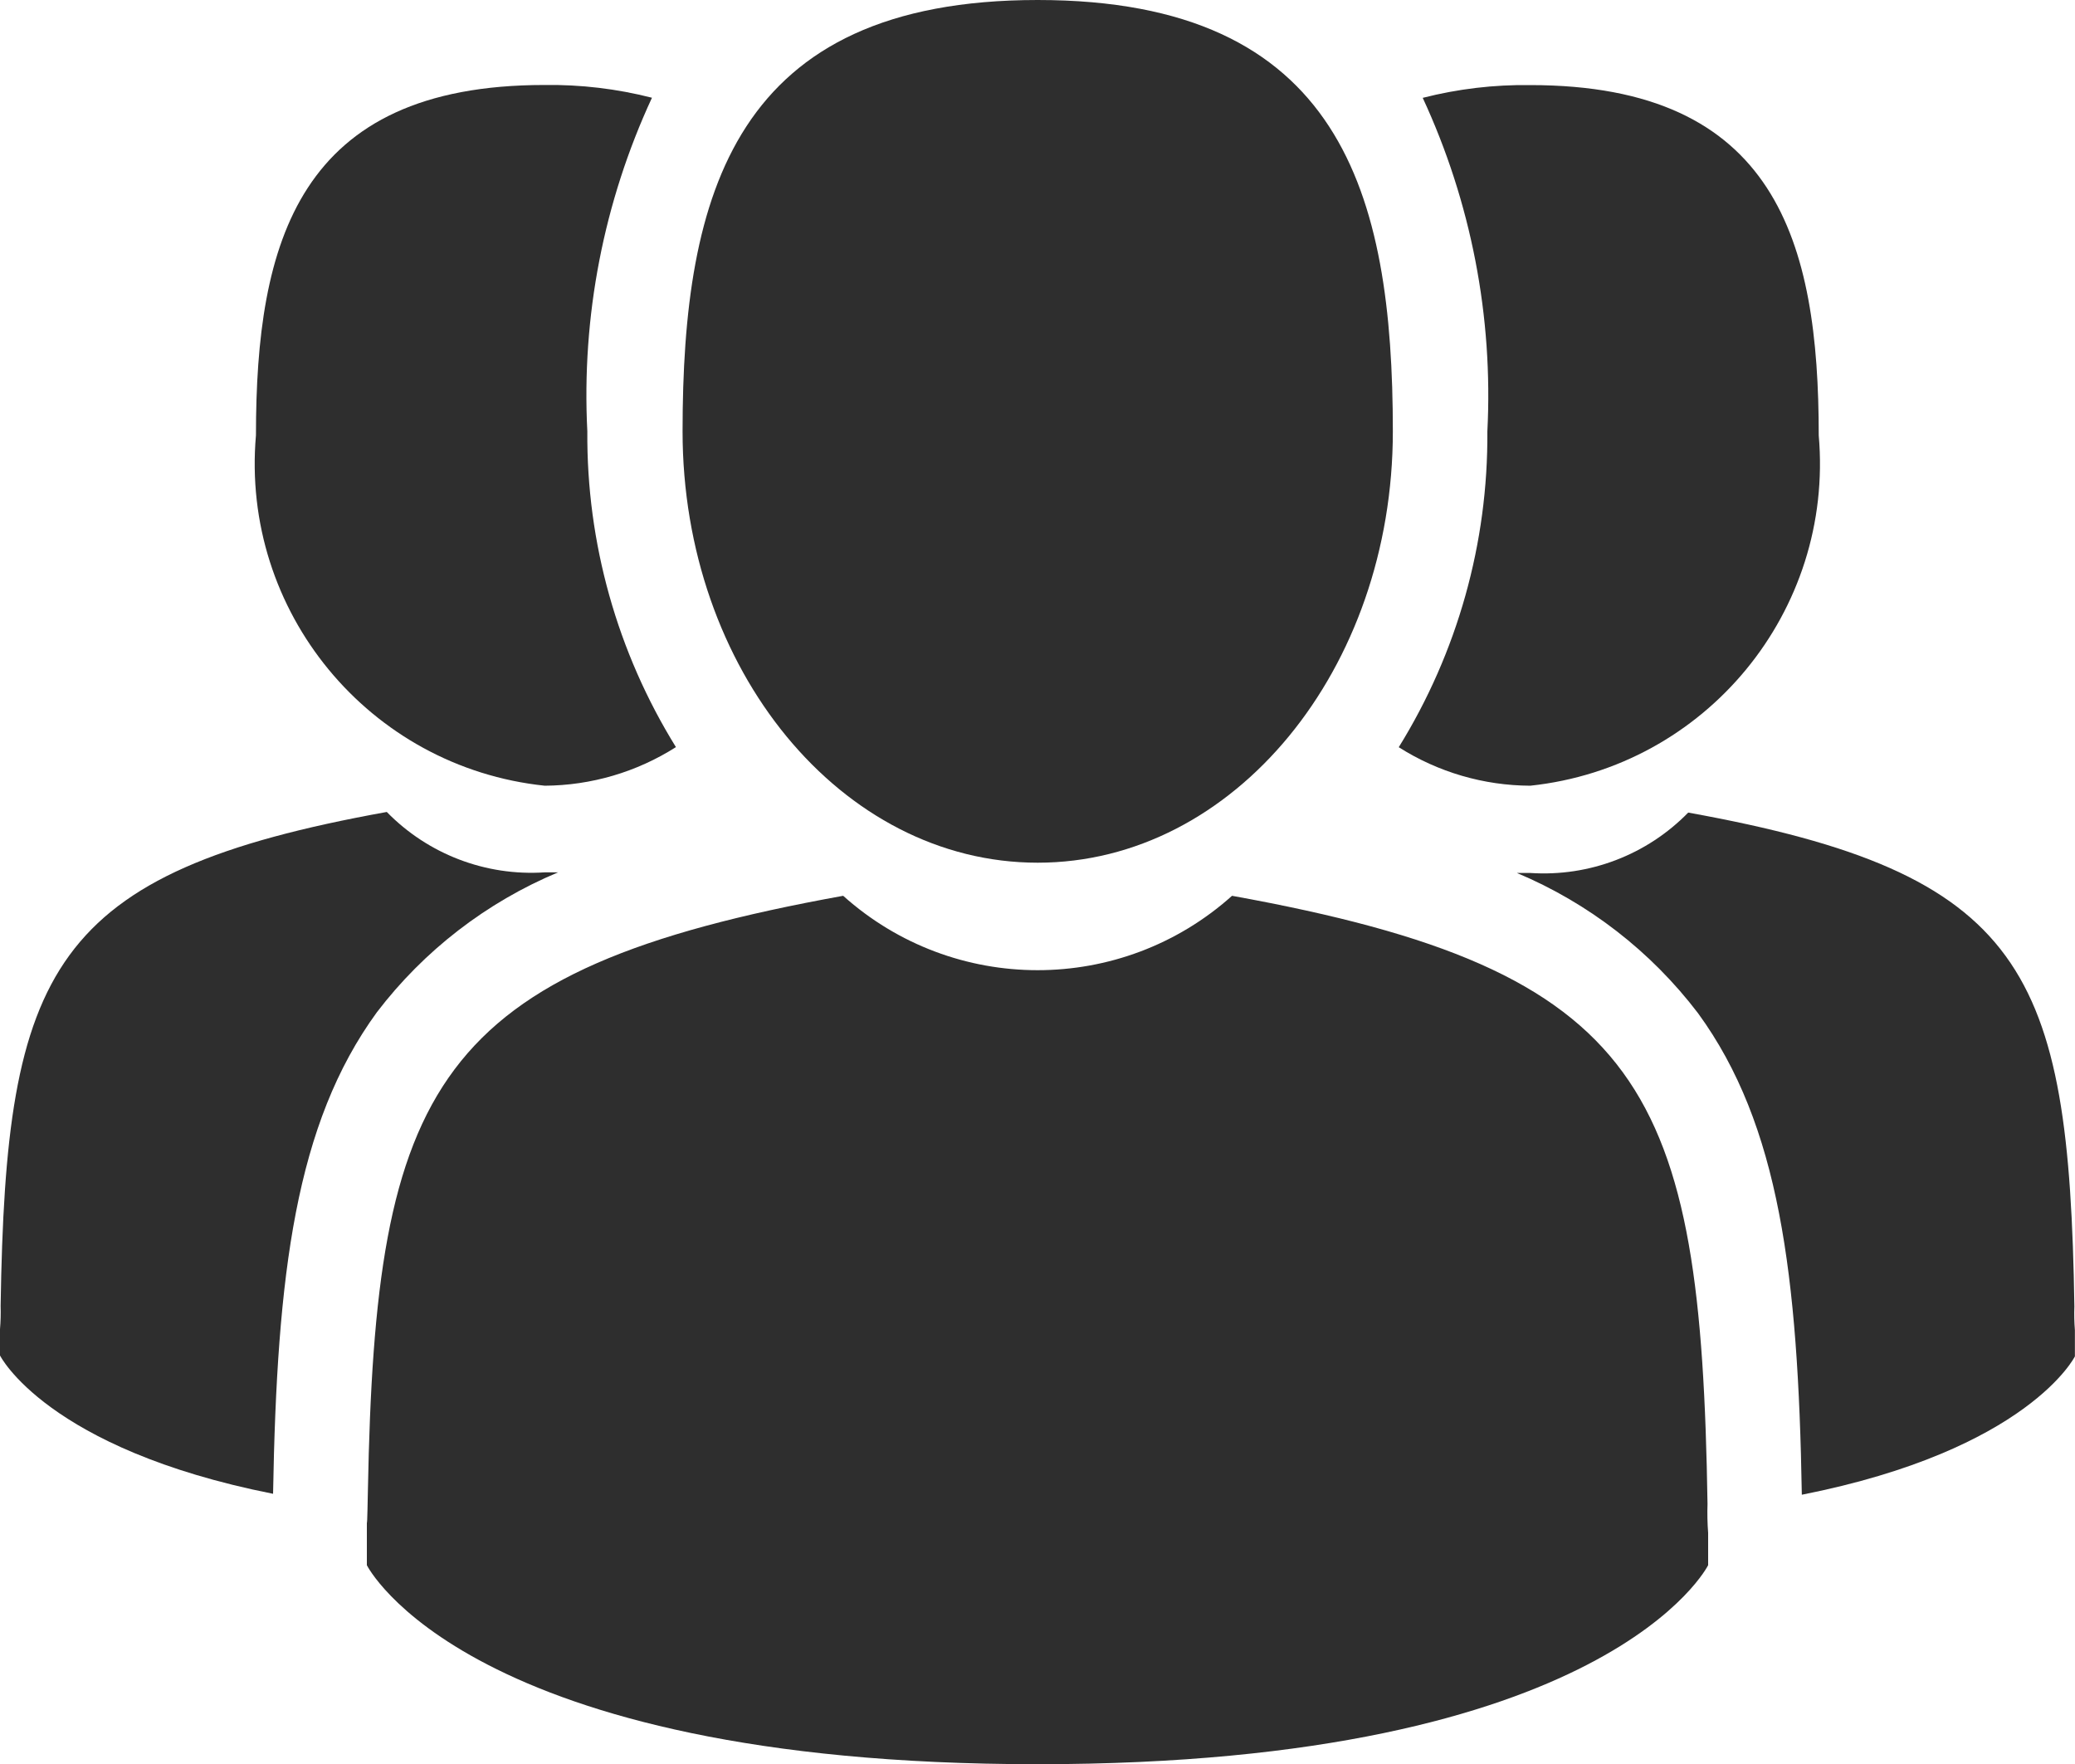
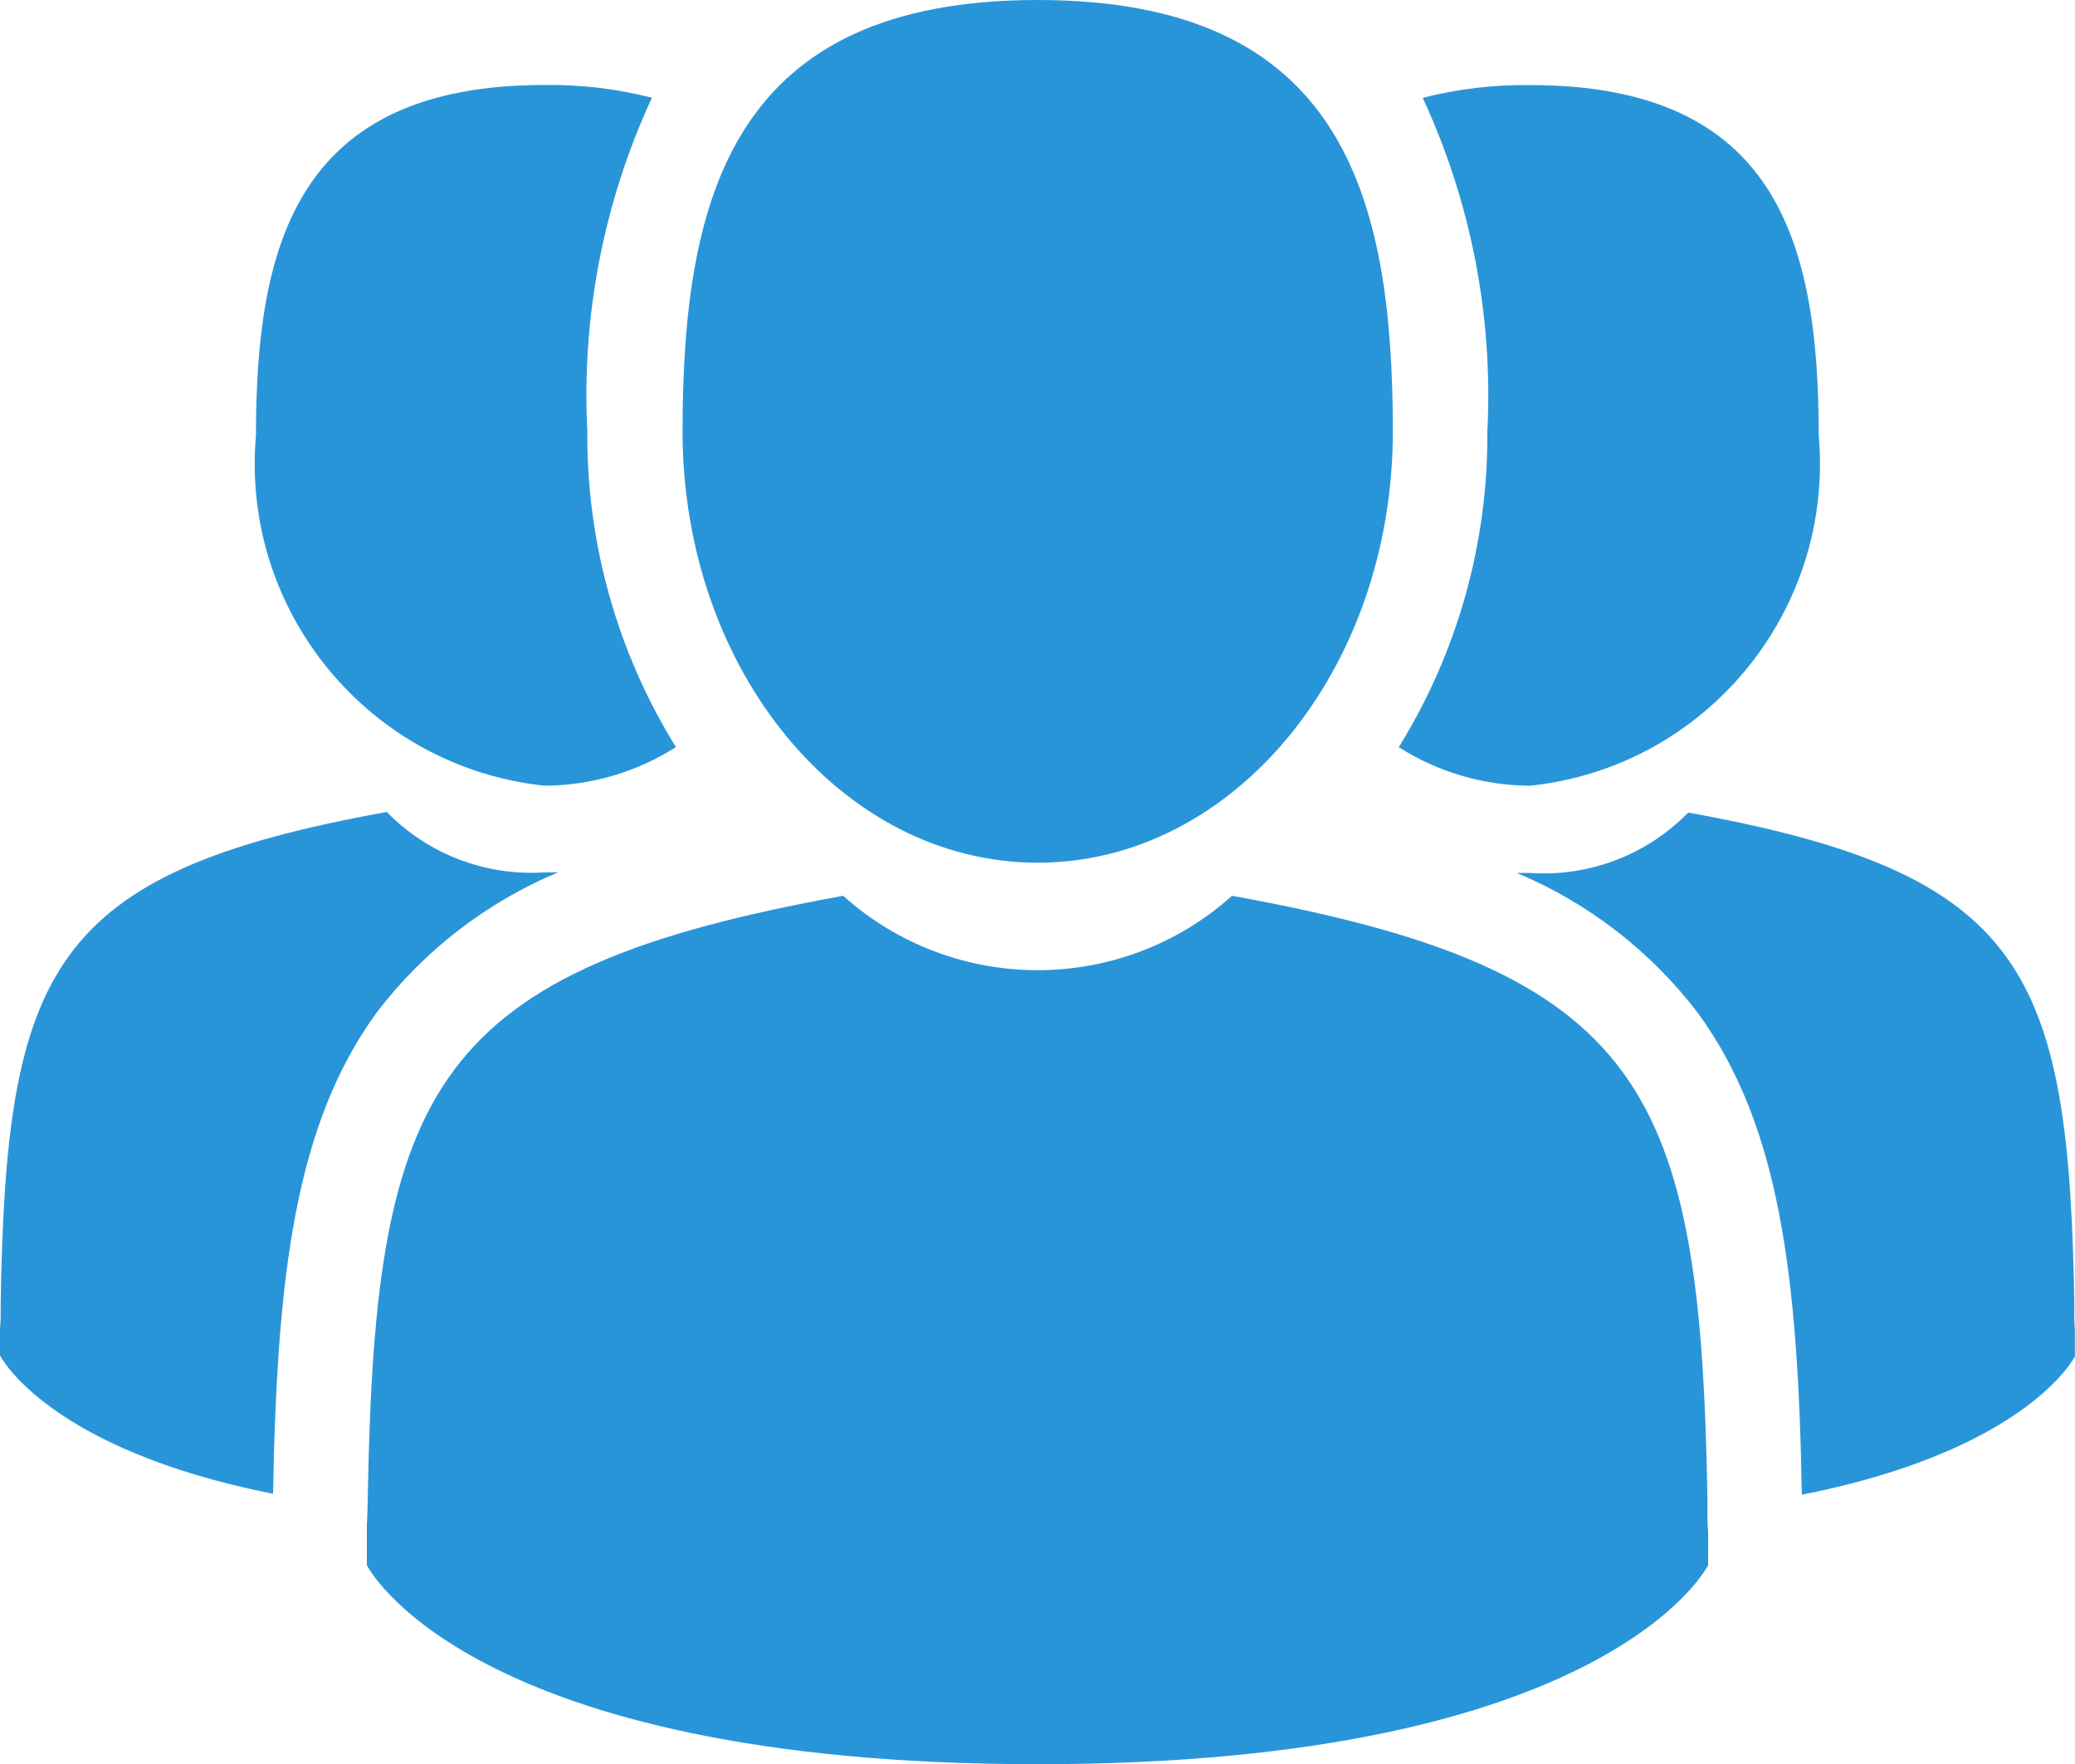
<svg xmlns="http://www.w3.org/2000/svg" width="20" height="17">
-   <g fill="#2e2e2e">
+   <g fill="#2995D9">
    <path data-name="Caminho 57" d="M10.002 8.314c1.89 0 3.423-1.861 3.423-4.157S12.925 0 10.002 0 6.579 1.861 6.579 4.157s1.53 4.157 3.423 4.157z" />
    <path data-name="Caminho 58" d="M16.458 14.494c-.063-4-.586-5.139-4.583-5.861a2.808 2.808 0 01-3.748 0c-3.954.714-4.508 1.836-4.581 5.731-.006.318-.009.335-.01.3v.42s.952 1.918 6.464 1.918 6.464-1.918 6.464-1.918v-.311a2.512 2.512 0 01-.006-.279z" />
    <path data-name="Caminho 59" d="M14.75 7.572a3.122 3.122 0 002.78-3.376c0-1.865-.409-3.376-2.78-3.376a3.964 3.964 0 00-1.037.123 6.814 6.814 0 01.623 3.215 5.7 5.7 0 01-.854 3.043 2.381 2.381 0 001.268.371z" />
    <path data-name="Caminho 60" d="M19.994 12.591c-.051-3.248-.476-4.174-3.722-4.76a1.946 1.946 0 01-1.522.582h-.129a4.271 4.271 0 011.746 1.352c.784 1.075.964 2.519 1 4.64 2.184-.432 2.632-1.333 2.632-1.333v-.253a1.948 1.948 0 01-.005-.228z" />
    <path data-name="Caminho 61" d="M5.25 7.572A2.382 2.382 0 006.515 7.2a5.7 5.7 0 01-.854-3.043A6.815 6.815 0 016.284.942 3.963 3.963 0 005.247.819c-2.371 0-2.78 1.512-2.78 3.376A3.122 3.122 0 005.25 7.572z" />
    <path data-name="Caminho 62" d="M5.379 8.407H5.25a1.946 1.946 0 01-1.522-.582C.482 8.411.057 9.336.006 12.585A1.972 1.972 0 010 12.81v.253s.448.9 2.632 1.333c.037-2.121.217-3.565 1-4.64a4.271 4.271 0 011.747-1.349z" />
  </g>
</svg>
